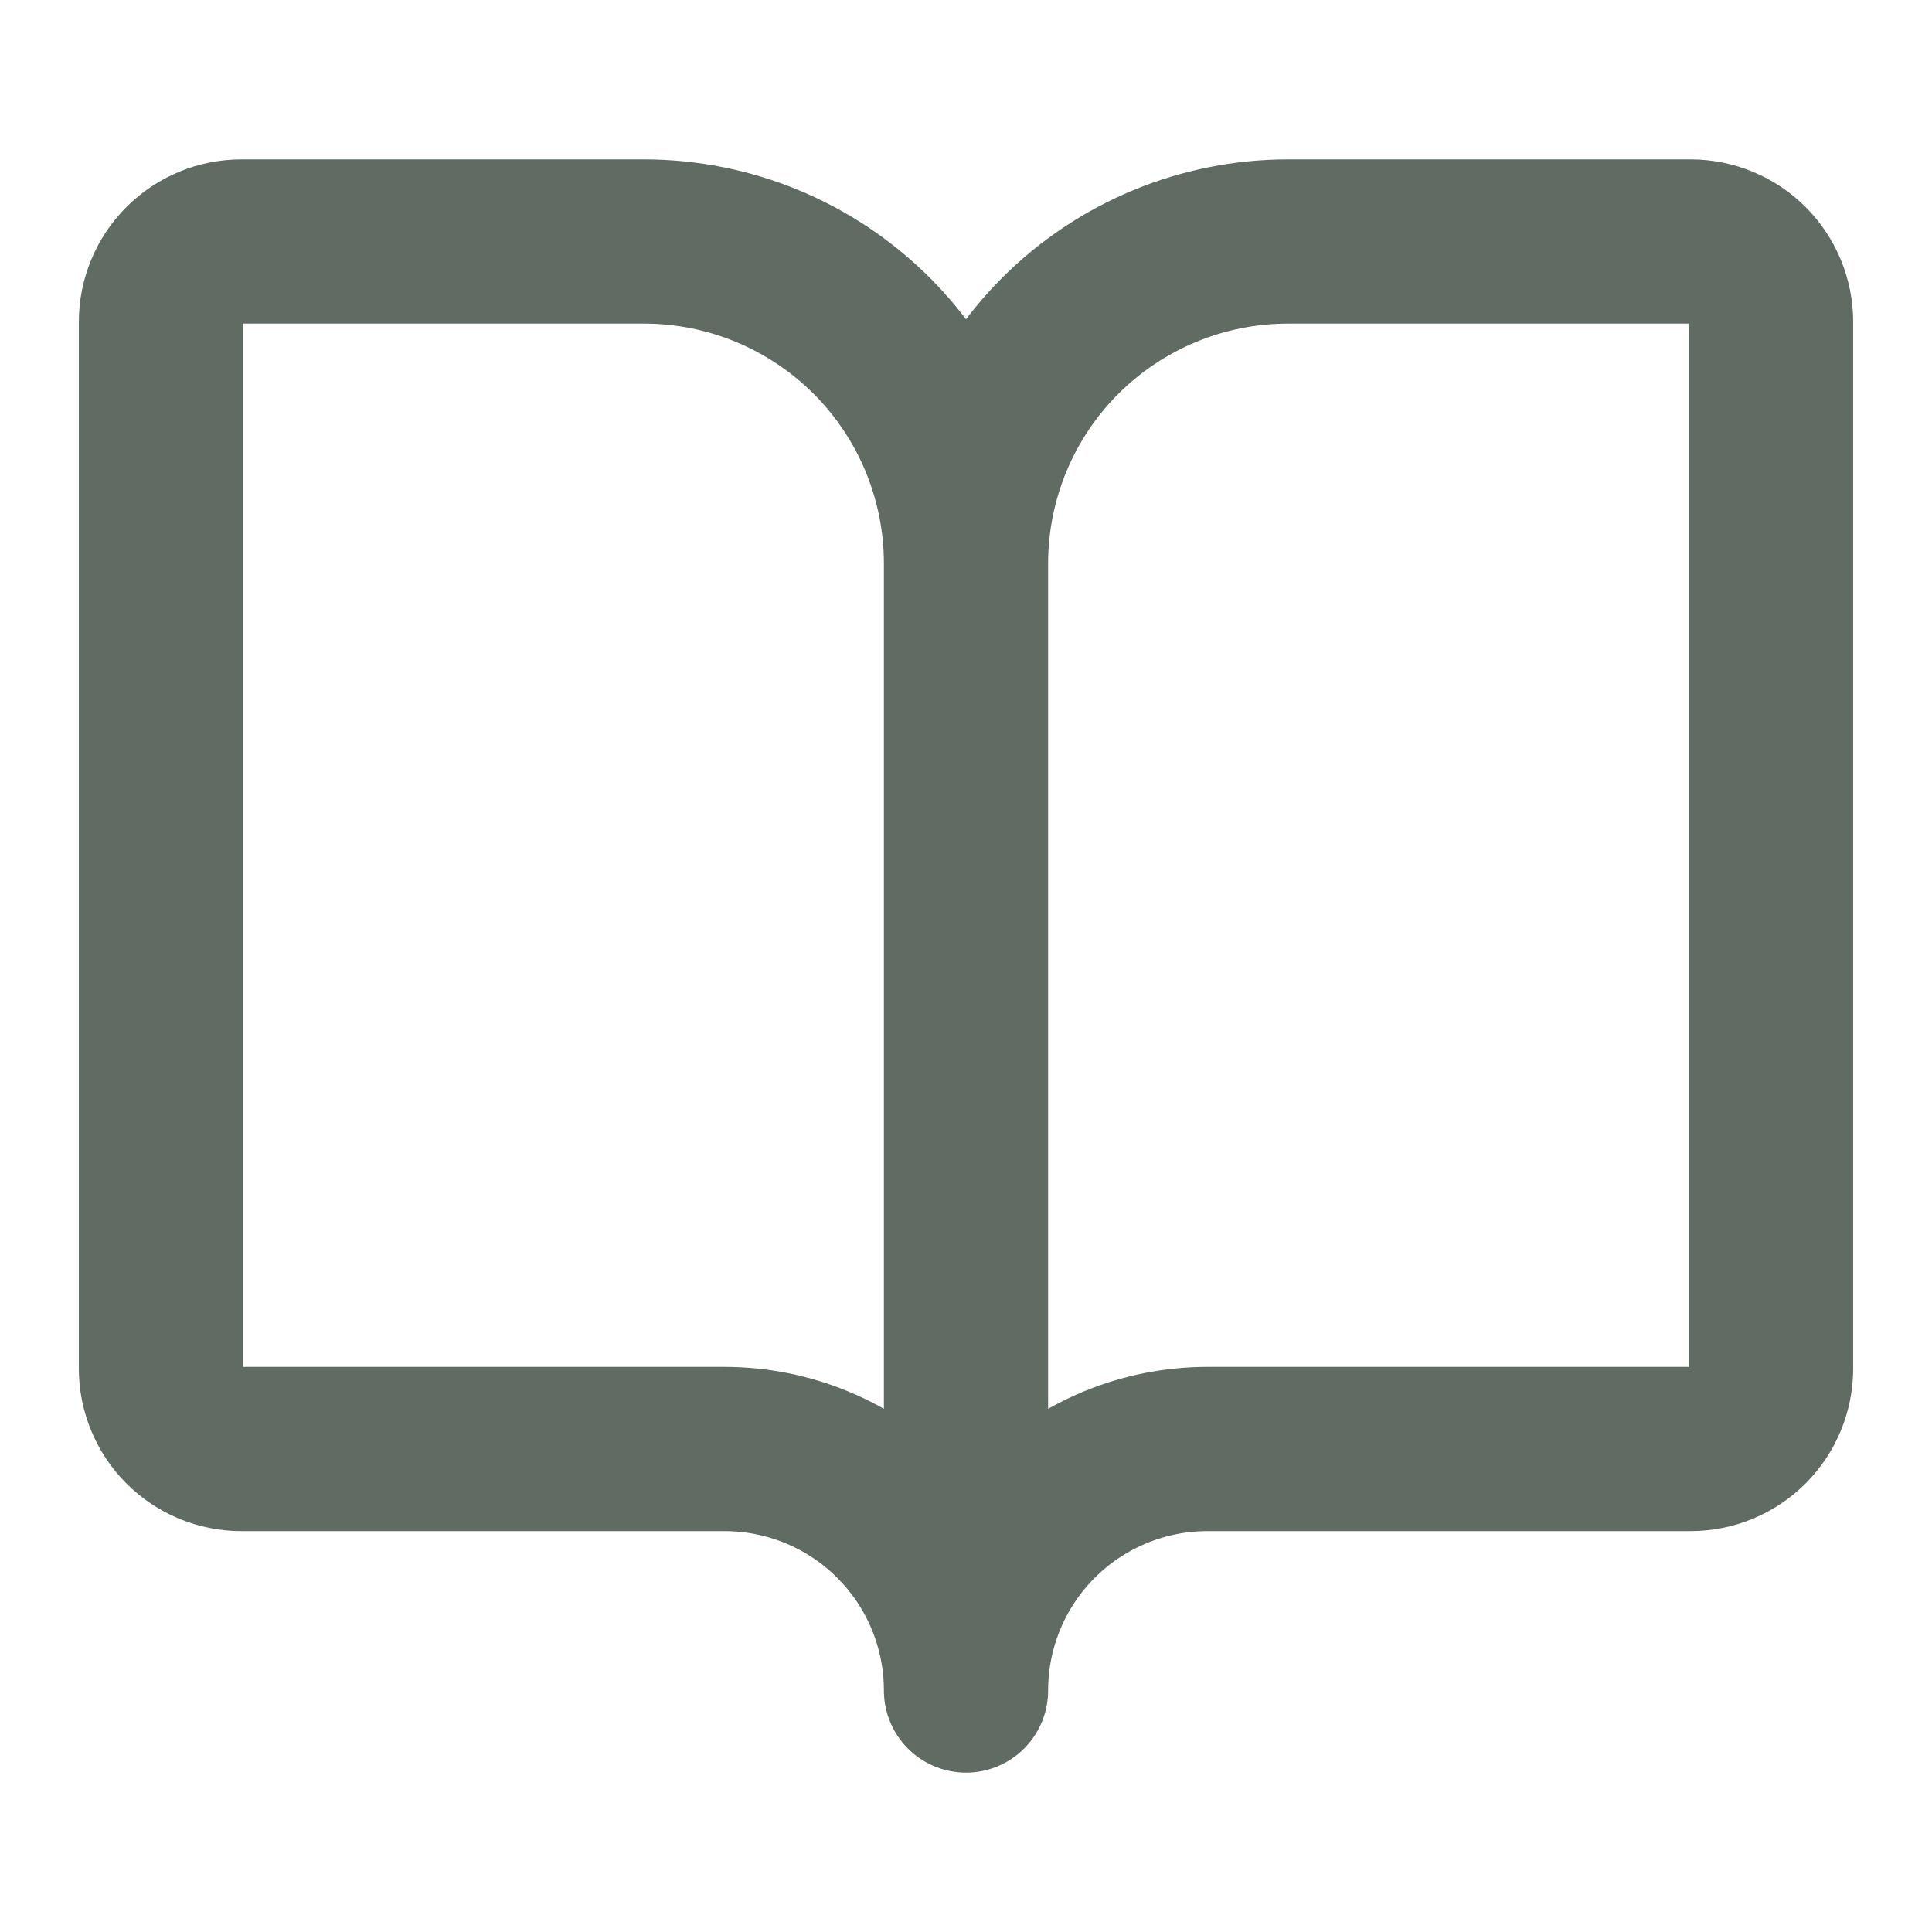
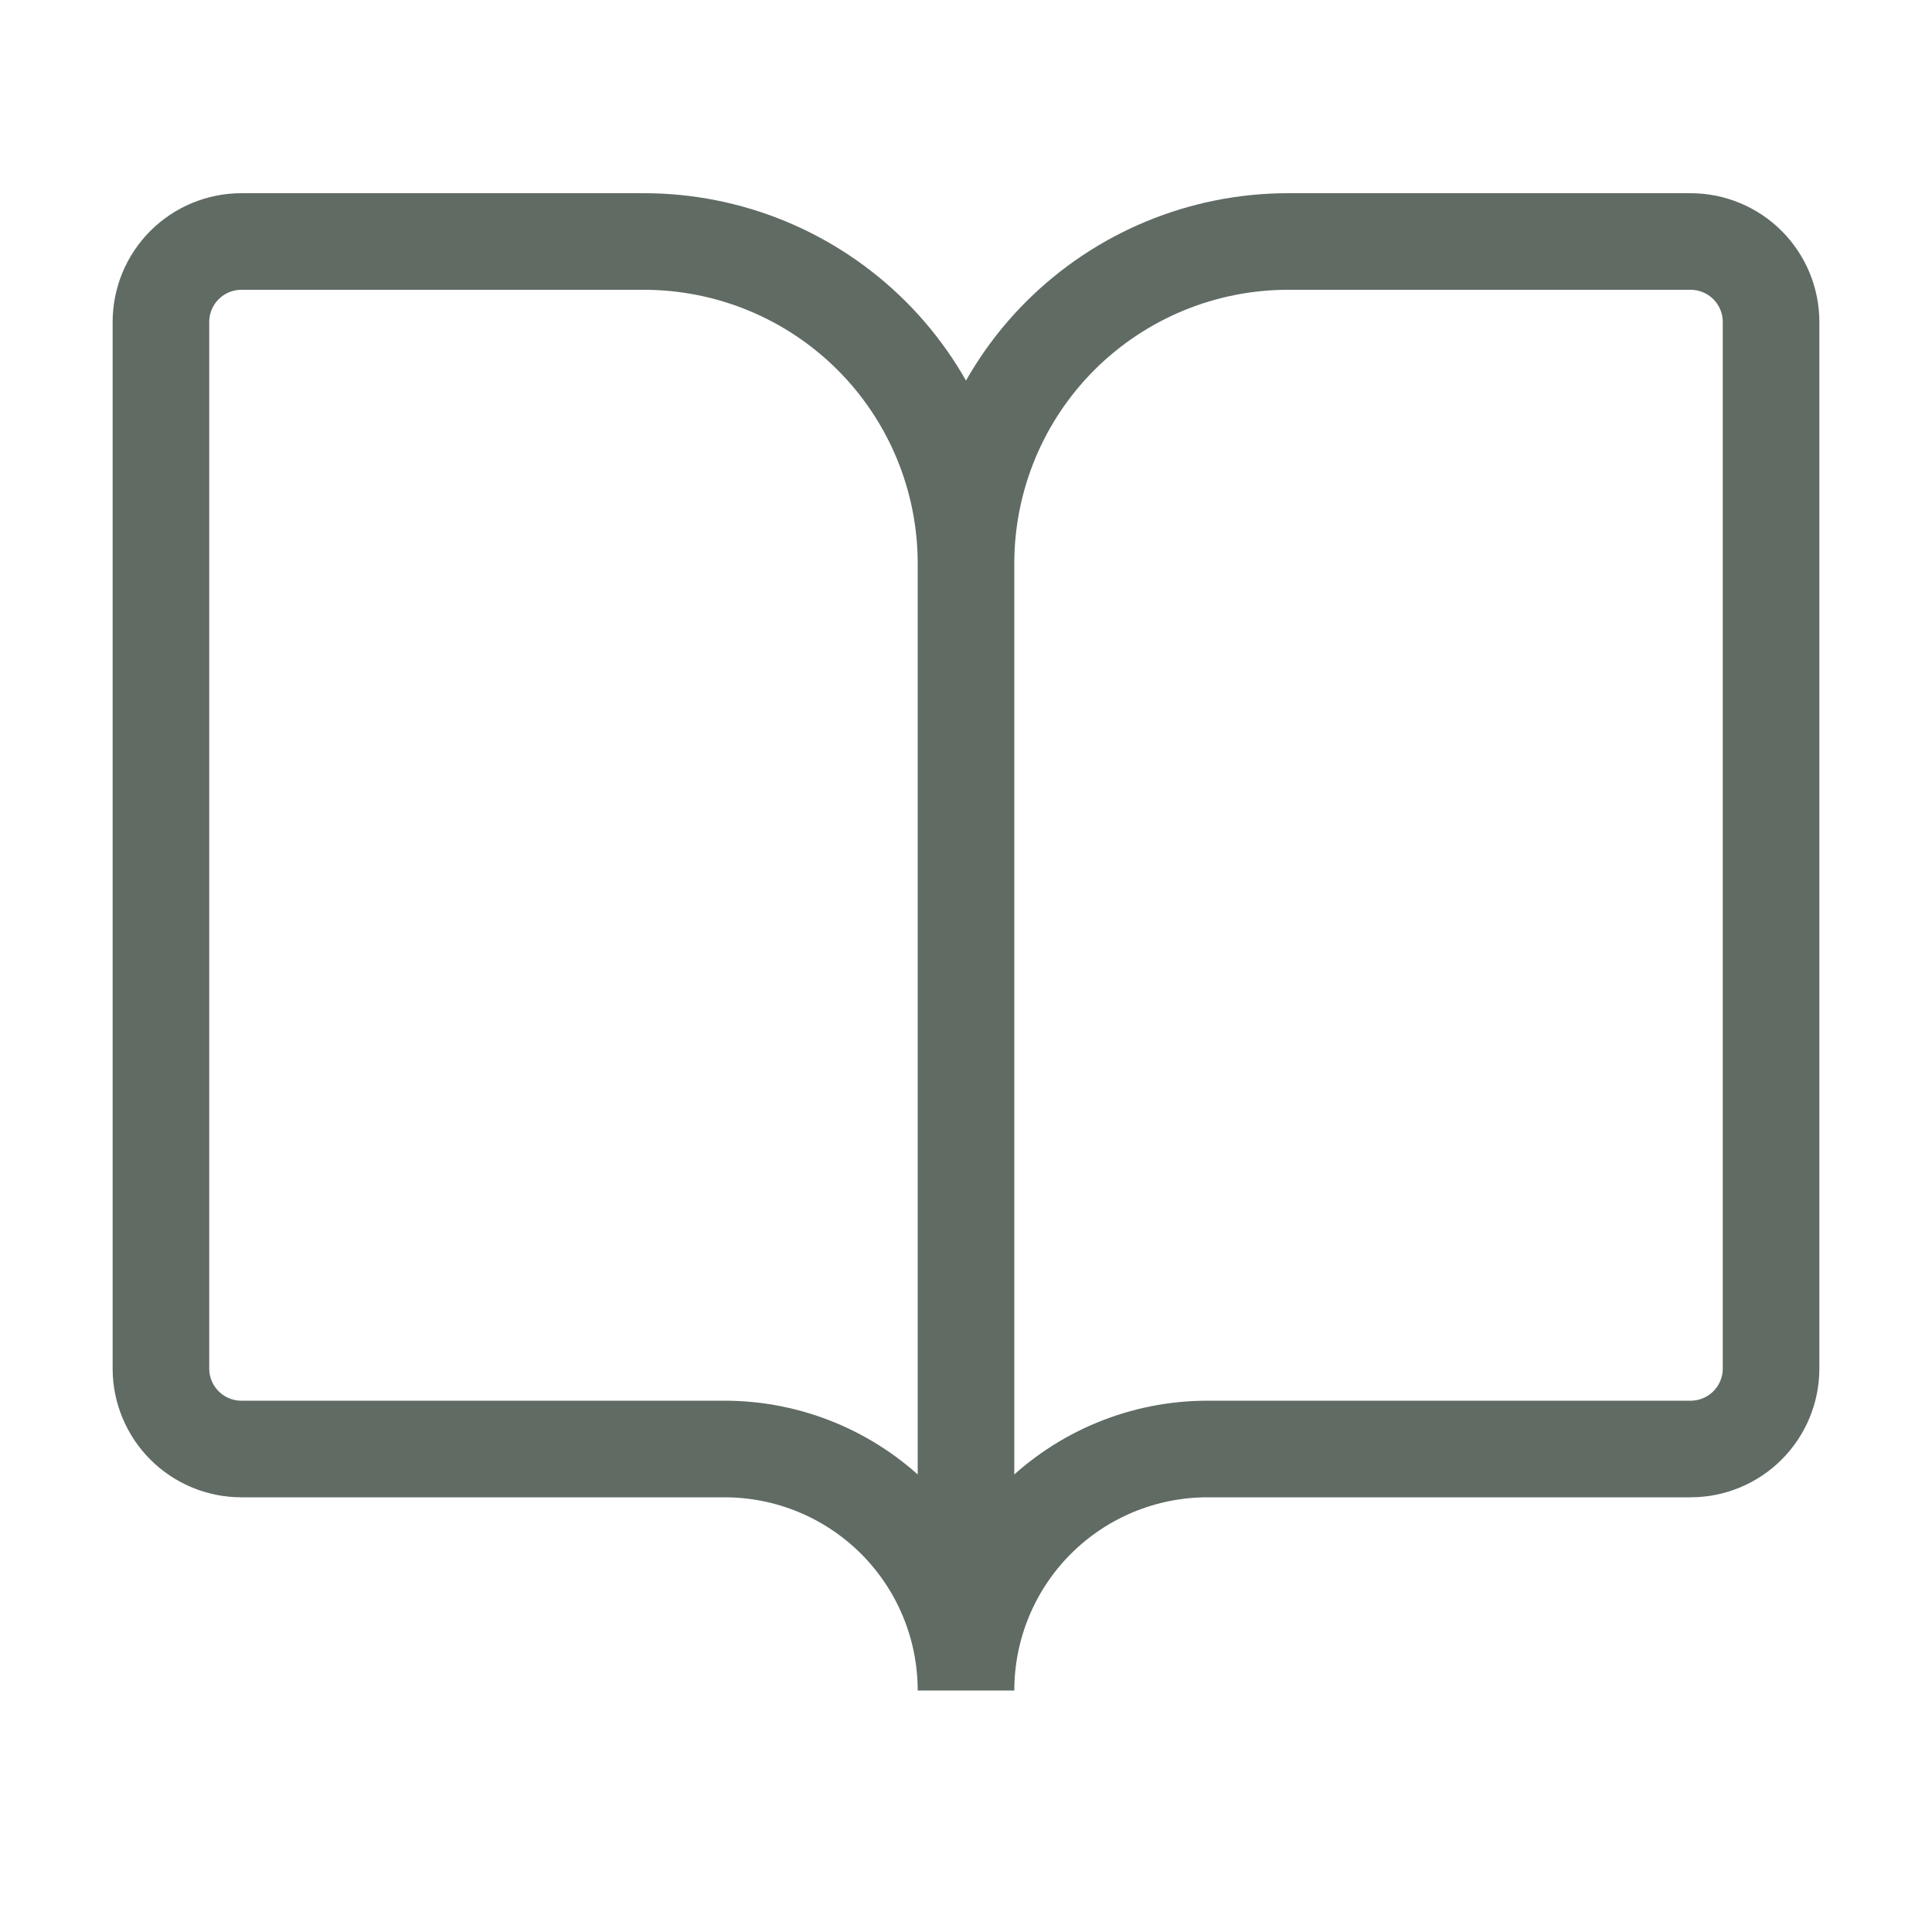
<svg xmlns="http://www.w3.org/2000/svg" width="20" height="20" viewBox="0 0 20 20" fill="none">
-   <path d="M10 5.833V17.5M10 5.833C10 4.949 9.649 4.101 9.024 3.476C8.398 2.851 7.551 2.5 6.666 2.5H2.499C2.278 2.5 2.066 2.588 1.91 2.744C1.754 2.9 1.666 3.112 1.666 3.333V14.167C1.666 14.388 1.754 14.6 1.91 14.756C2.066 14.912 2.278 15 2.499 15H7.5C8.163 15 8.799 15.263 9.268 15.732C9.737 16.201 10 16.837 10 17.5M10 5.833C10 4.949 10.351 4.101 10.976 3.476C11.602 2.851 12.45 2.5 13.334 2.5H17.501C17.722 2.5 17.934 2.588 18.09 2.744C18.246 2.9 18.334 3.112 18.334 3.333V14.167C18.334 14.388 18.246 14.6 18.09 14.756C17.934 14.912 17.722 15 17.501 15H12.5C11.837 15 11.201 15.263 10.732 15.732C10.263 16.201 10 16.837 10 17.5" stroke-width="1.7" stroke-linecap="round" stroke="#606B64" />
+   <path d="M10 5.833V17.5M10 5.833C10 4.949 9.649 4.101 9.024 3.476C8.398 2.851 7.551 2.5 6.666 2.5H2.499C2.278 2.5 2.066 2.588 1.91 2.744C1.754 2.9 1.666 3.112 1.666 3.333V14.167C1.666 14.388 1.754 14.6 1.91 14.756C2.066 14.912 2.278 15 2.499 15H7.5C8.163 15 8.799 15.263 9.268 15.732C9.737 16.201 10 16.837 10 17.5M10 5.833C10 4.949 10.351 4.101 10.976 3.476C11.602 2.851 12.45 2.5 13.334 2.5H17.501C17.722 2.5 17.934 2.588 18.09 2.744C18.246 2.9 18.334 3.112 18.334 3.333V14.167C18.334 14.388 18.246 14.6 18.09 14.756C17.934 14.912 17.722 15 17.501 15H12.5C11.837 15 11.201 15.263 10.732 15.732C10.263 16.201 10 16.837 10 17.5" strokeWidth="1.7" strokeLinecap="round" stroke="#606B64" />
</svg>
